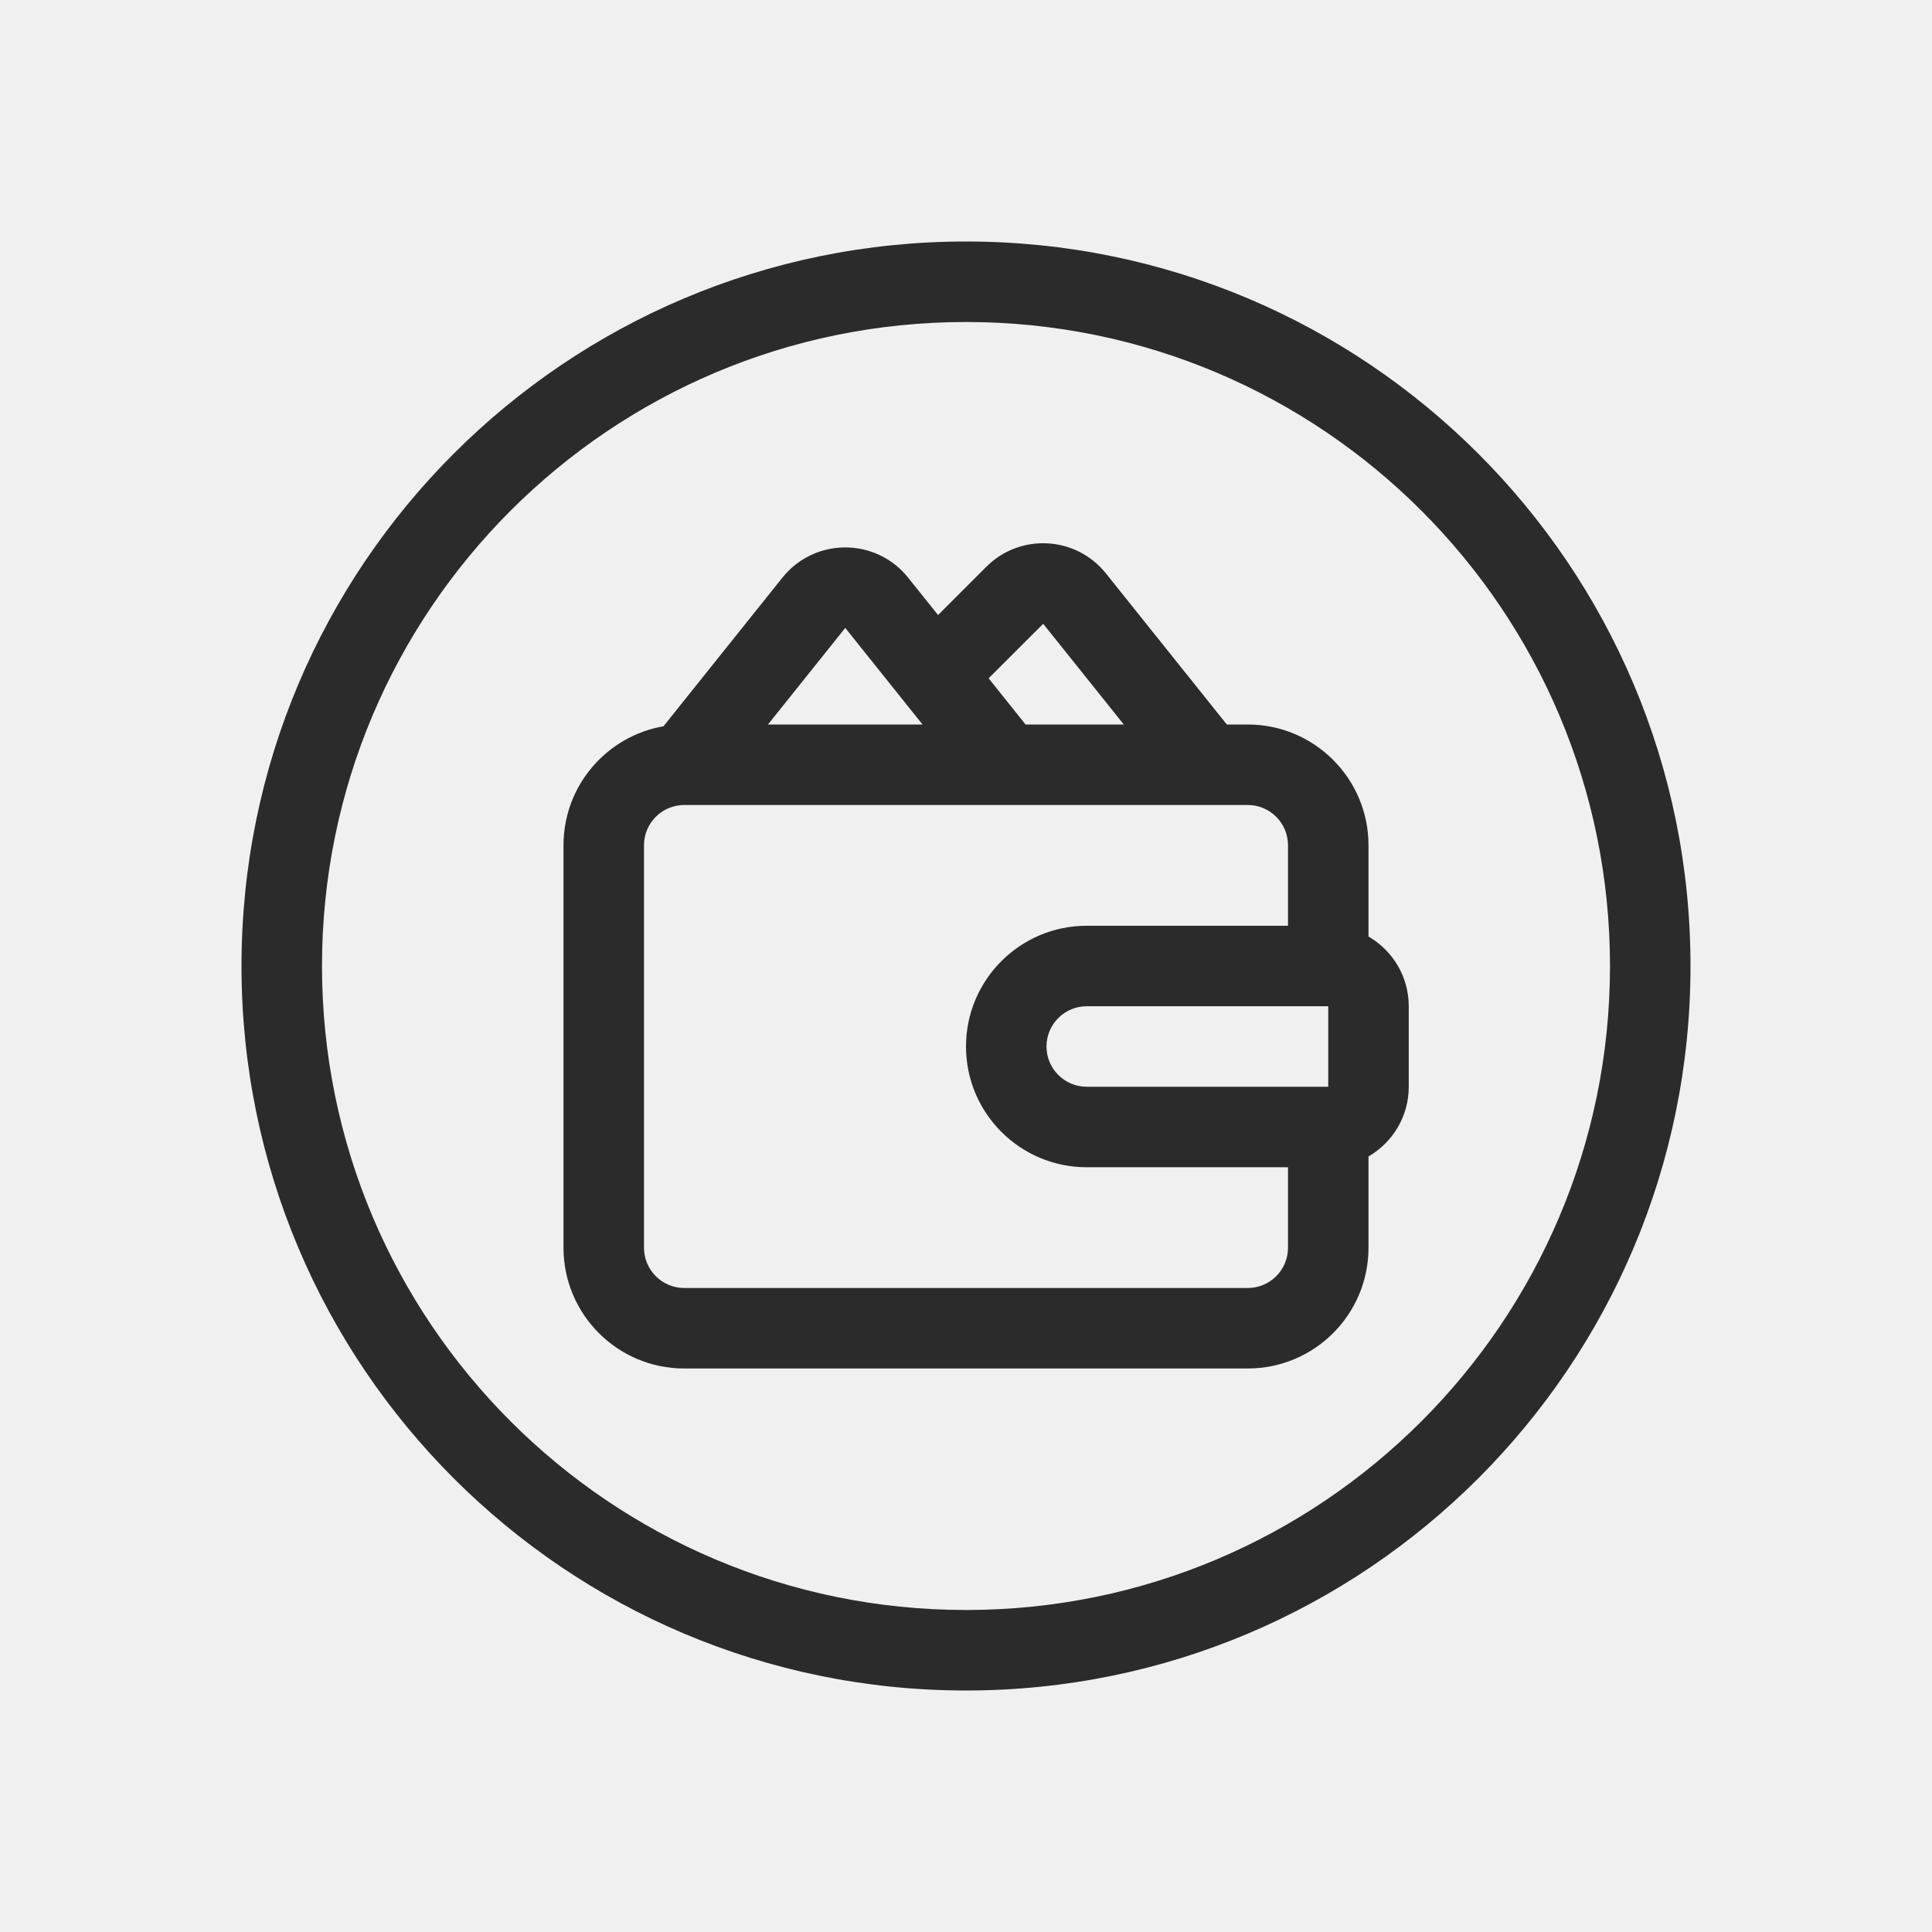
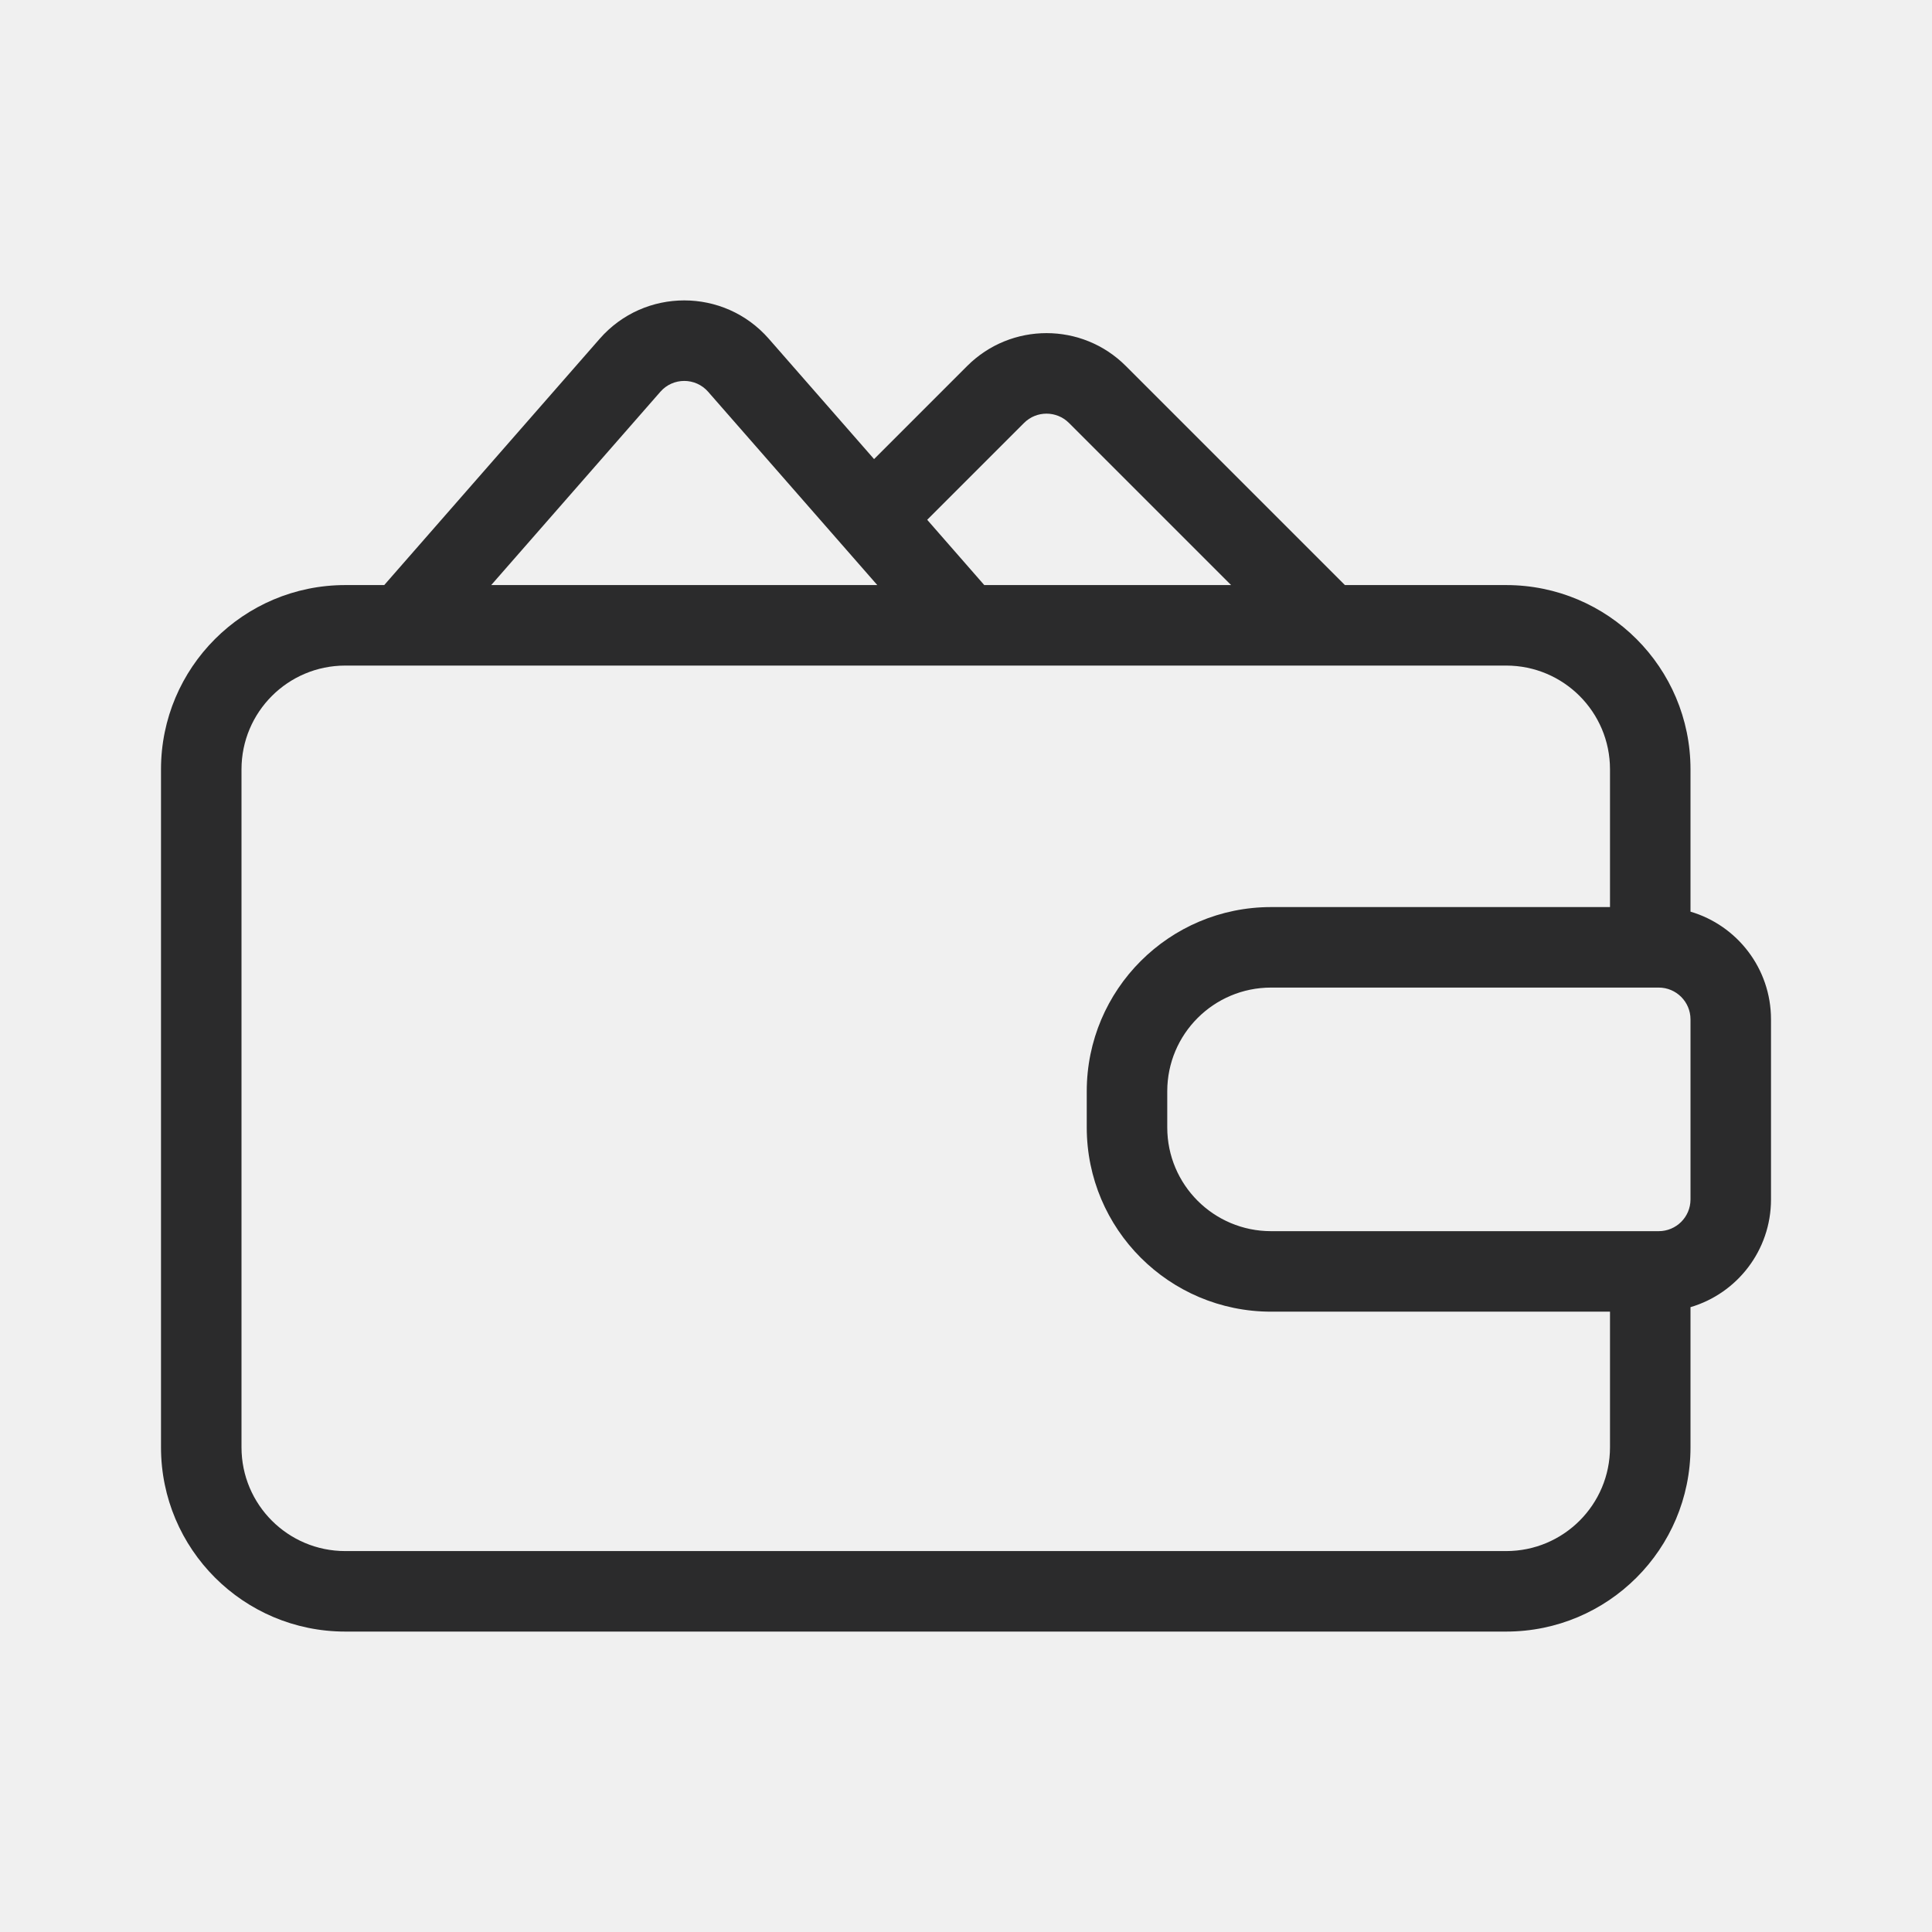
<svg xmlns="http://www.w3.org/2000/svg" width="24" height="24" viewBox="0 0 24 24" fill="none">
-   <path fill-rule="evenodd" clip-rule="evenodd" d="M12 20C16.418 20 20 16.418 20 12C20 7.582 16.418 4 12 4C7.582 4 4 7.582 4 12C4 16.418 7.582 20 12 20ZM12 21C16.971 21 21 16.971 21 12C21 7.029 16.971 3 12 3C7.029 3 3 7.029 3 12C3 16.971 7.029 21 12 21ZM7 10.5C7 9.76 7.537 9.144 8.242 9.022L9.719 7.176C10.12 6.675 10.881 6.675 11.281 7.176L11.653 7.64L12.252 7.041C12.673 6.62 13.367 6.658 13.739 7.124L15.24 9H15.5C16.328 9 17 9.672 17 10.5V11.634C17.299 11.807 17.5 12.13 17.5 12.5V13.5C17.5 13.87 17.299 14.193 17 14.366V15.5C17 16.328 16.328 17 15.5 17H8.5C7.672 17 7 16.328 7 15.5V10.5ZM13.96 9L12.959 7.749L12.281 8.426L12.74 9H13.96ZM10.5 7.8L11.46 9H9.54L10.5 7.8ZM16 13.5H16.5V12.5H16H13.5C13.224 12.5 13 12.724 13 13C13 13.276 13.224 13.5 13.5 13.5H16ZM16 11.5H13.5C12.672 11.5 12 12.172 12 13C12 13.828 12.672 14.5 13.5 14.5H16V15.5C16 15.776 15.776 16 15.5 16H8.5C8.224 16 8 15.776 8 15.5V10.5C8 10.224 8.224 10 8.5 10H15.5C15.776 10 16 10.224 16 10.5V11.5Z" fill="#2B2B2C" />
+   <g clip-path="url(#clip0_6924_135)">
+     <path fill-rule="evenodd" clip-rule="evenodd" d="M7.45 4.208C8.006 3.573 8.994 3.573 9.55 4.208L10.858 5.703L12.014 4.547C12.559 4.002 13.442 4.002 13.986 4.547L16.707 7.268H18.71C19.975 7.268 21 8.293 21 9.557V11.325C21.578 11.495 22 12.03 22 12.663V14.9C22 15.533 21.578 16.068 21 16.238V17.979C21 19.243 19.975 20.268 18.71 20.268H4.289C3.025 20.268 2 19.243 2 17.979V9.557C2 8.293 3.025 7.268 4.289 7.268H4.773L7.45 4.208ZM15.293 7.268L13.279 5.254C13.125 5.1 12.875 5.1 12.721 5.254L11.518 6.457L12.227 7.268H15.293ZM8.797 4.867L10.898 7.268H6.102L8.203 4.867C8.36 4.687 8.64 4.687 8.797 4.867ZM20.605 12.268H20H15.79C15.077 12.268 14.5 12.845 14.5 13.557V14.005C14.5 14.717 15.077 15.294 15.79 15.294H20.605C20.823 15.294 21 15.118 21 14.9V12.663C21 12.445 20.823 12.268 20.605 12.268ZM20 11.268V9.557C20 8.845 19.423 8.268 18.71 8.268H4.289C3.577 8.268 3 8.845 3 9.557V17.979C3 18.691 3.577 19.268 4.289 19.268H18.71C19.423 19.268 20 18.691 20 17.979V16.294H15.79C14.525 16.294 13.5 15.269 13.5 14.005V13.557C13.5 12.293 14.525 11.268 15.79 11.268H20Z" fill="#2B2B2C" />
+   </g>
+   <defs>
+     <clipPath id="clip0_6924_135">
+       <rect width="24" height="24" fill="white" />
+     </clipPath>
+   </defs>
</svg>
